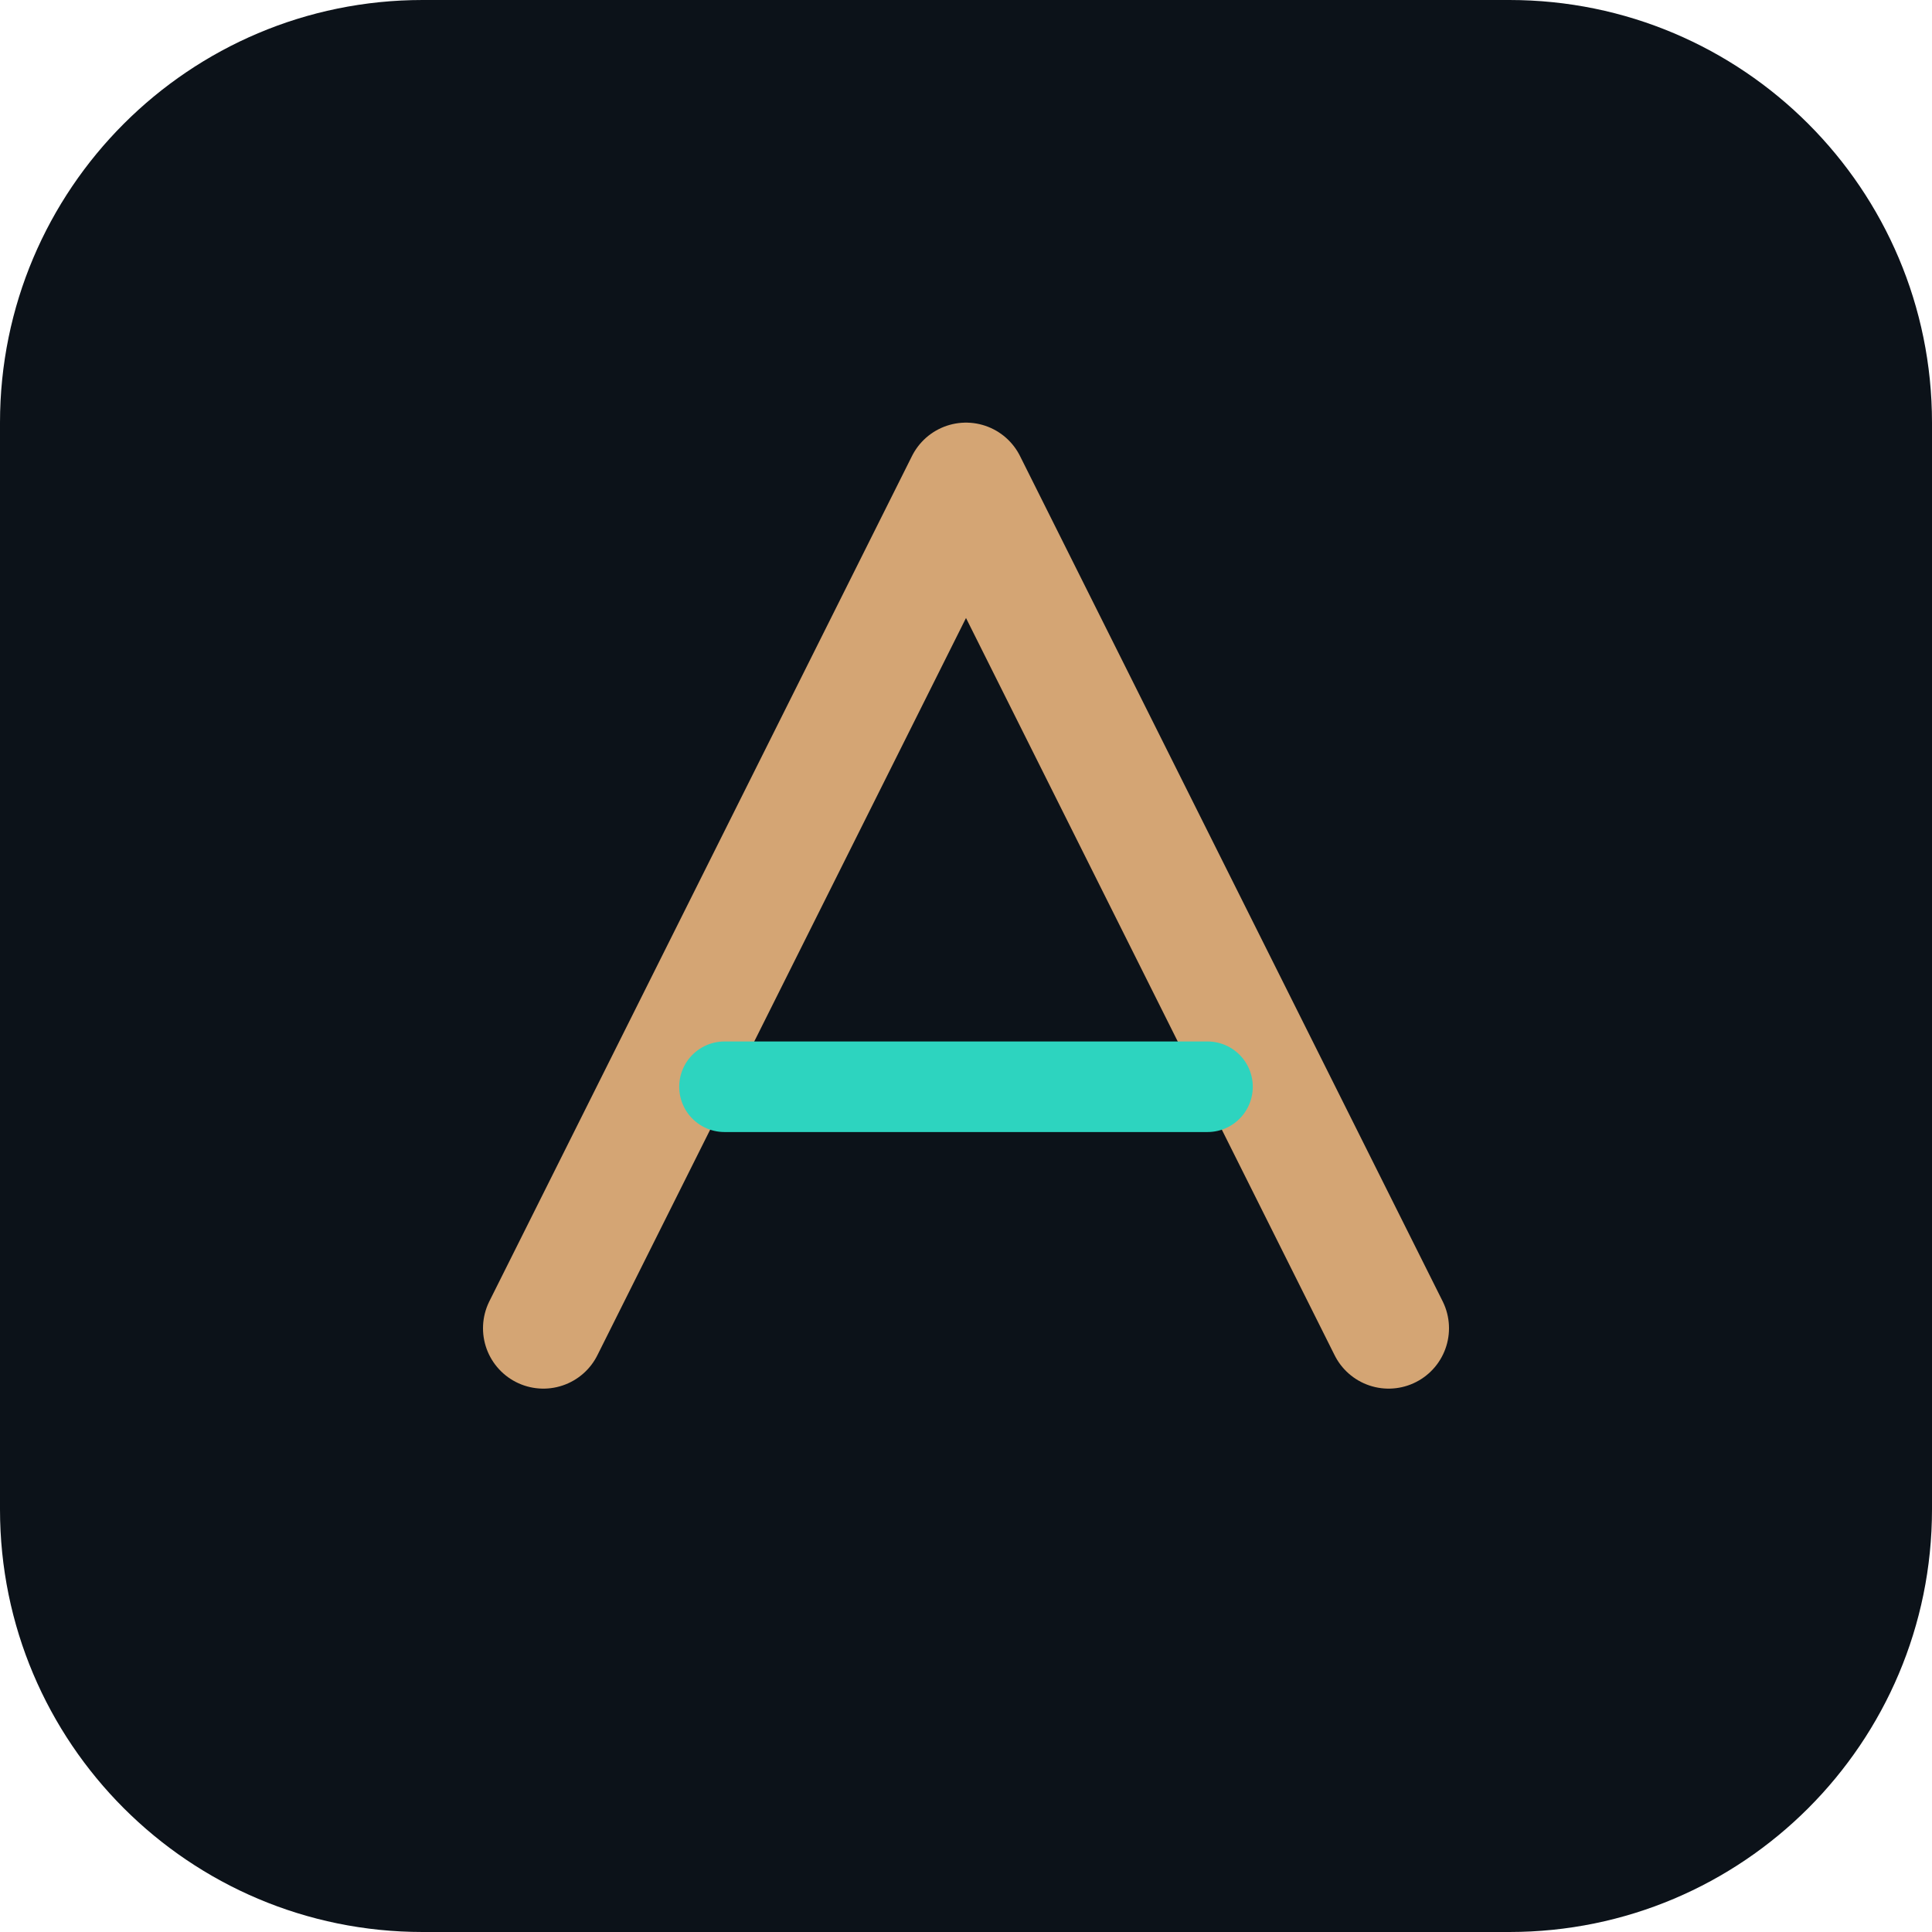
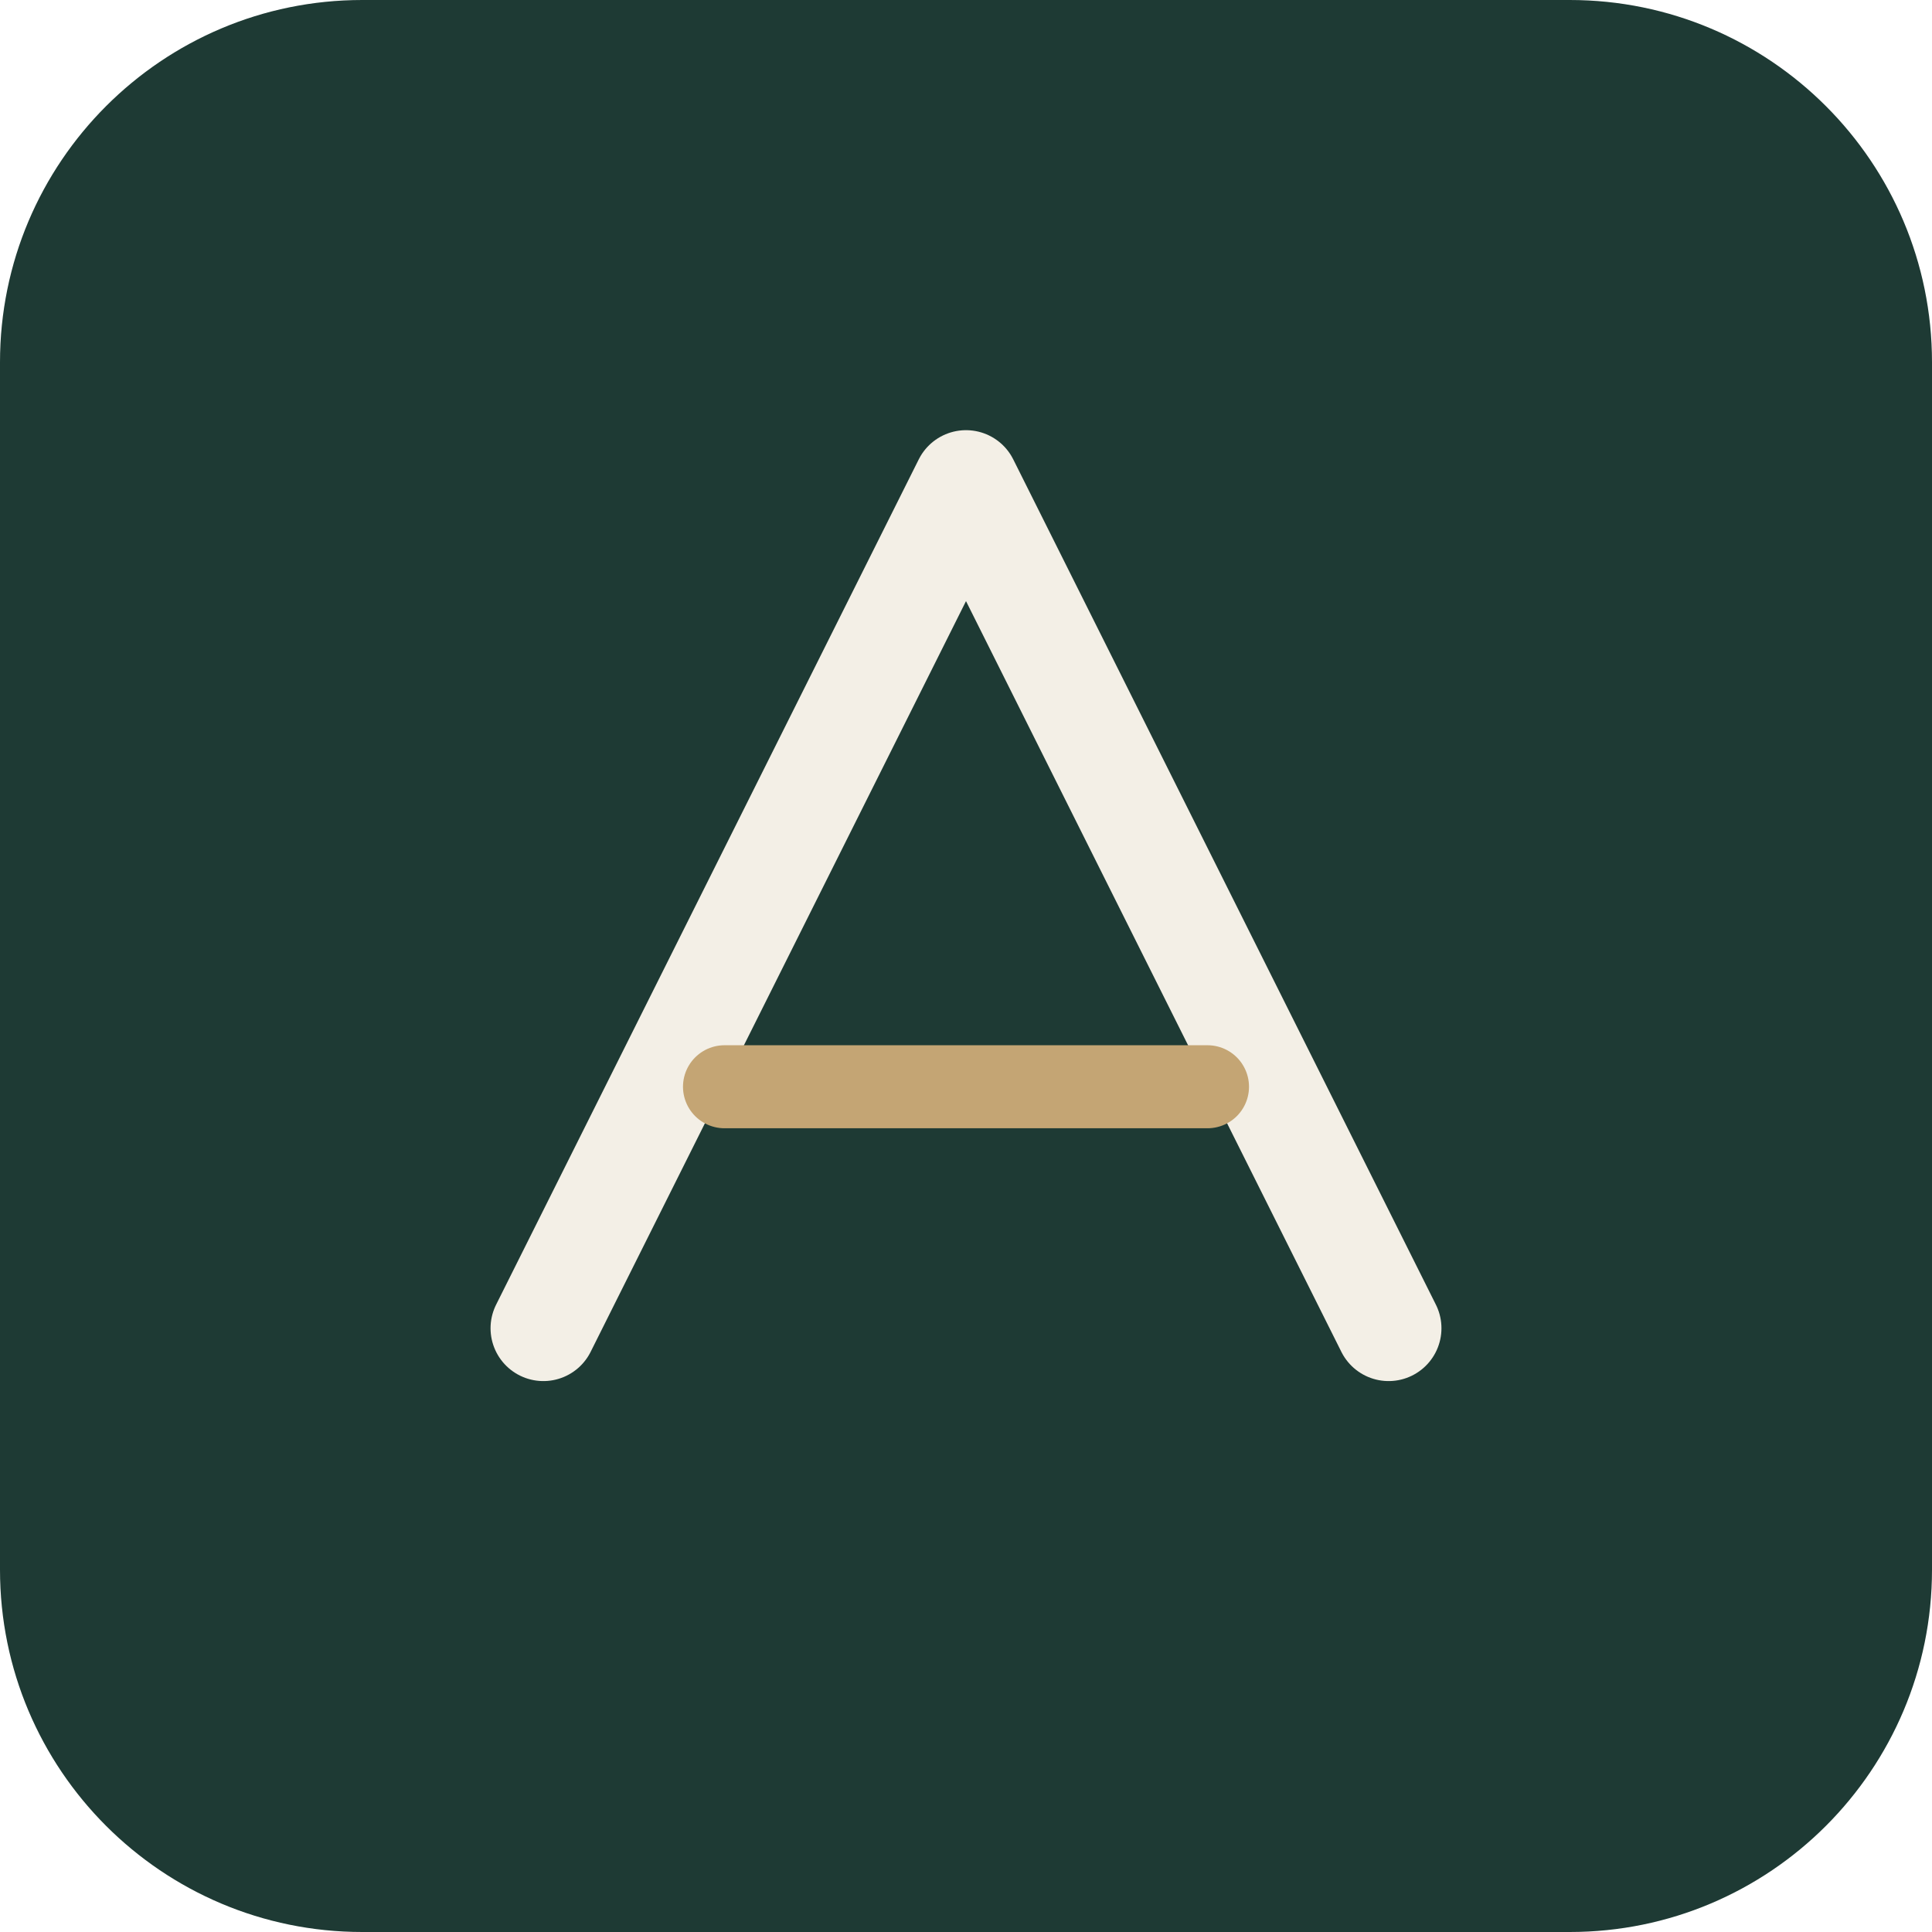
<svg xmlns="http://www.w3.org/2000/svg" viewBox="0 0 64 64" fill="none">
-   <rect width="64" height="64" rx="14" fill="#0c1219" />
-   <path d="M18 44 L32 16 L46 44" stroke="#d4a574" stroke-width="4" stroke-linecap="round" stroke-linejoin="round" />
-   <path d="M24 36 H40" stroke="#2dd4bf" stroke-width="3" stroke-linecap="round" />
+   <rect width="64" height="64" rx="12" fill="#1e3a34" />
+   <path d="M18 44 L32 16 L46 44" stroke="#f3efe6" stroke-width="3.5" stroke-linecap="round" stroke-linejoin="round" />
+   <path d="M24 36 H40" stroke="#c4a574" stroke-width="2.75" stroke-linecap="round" />
</svg>
